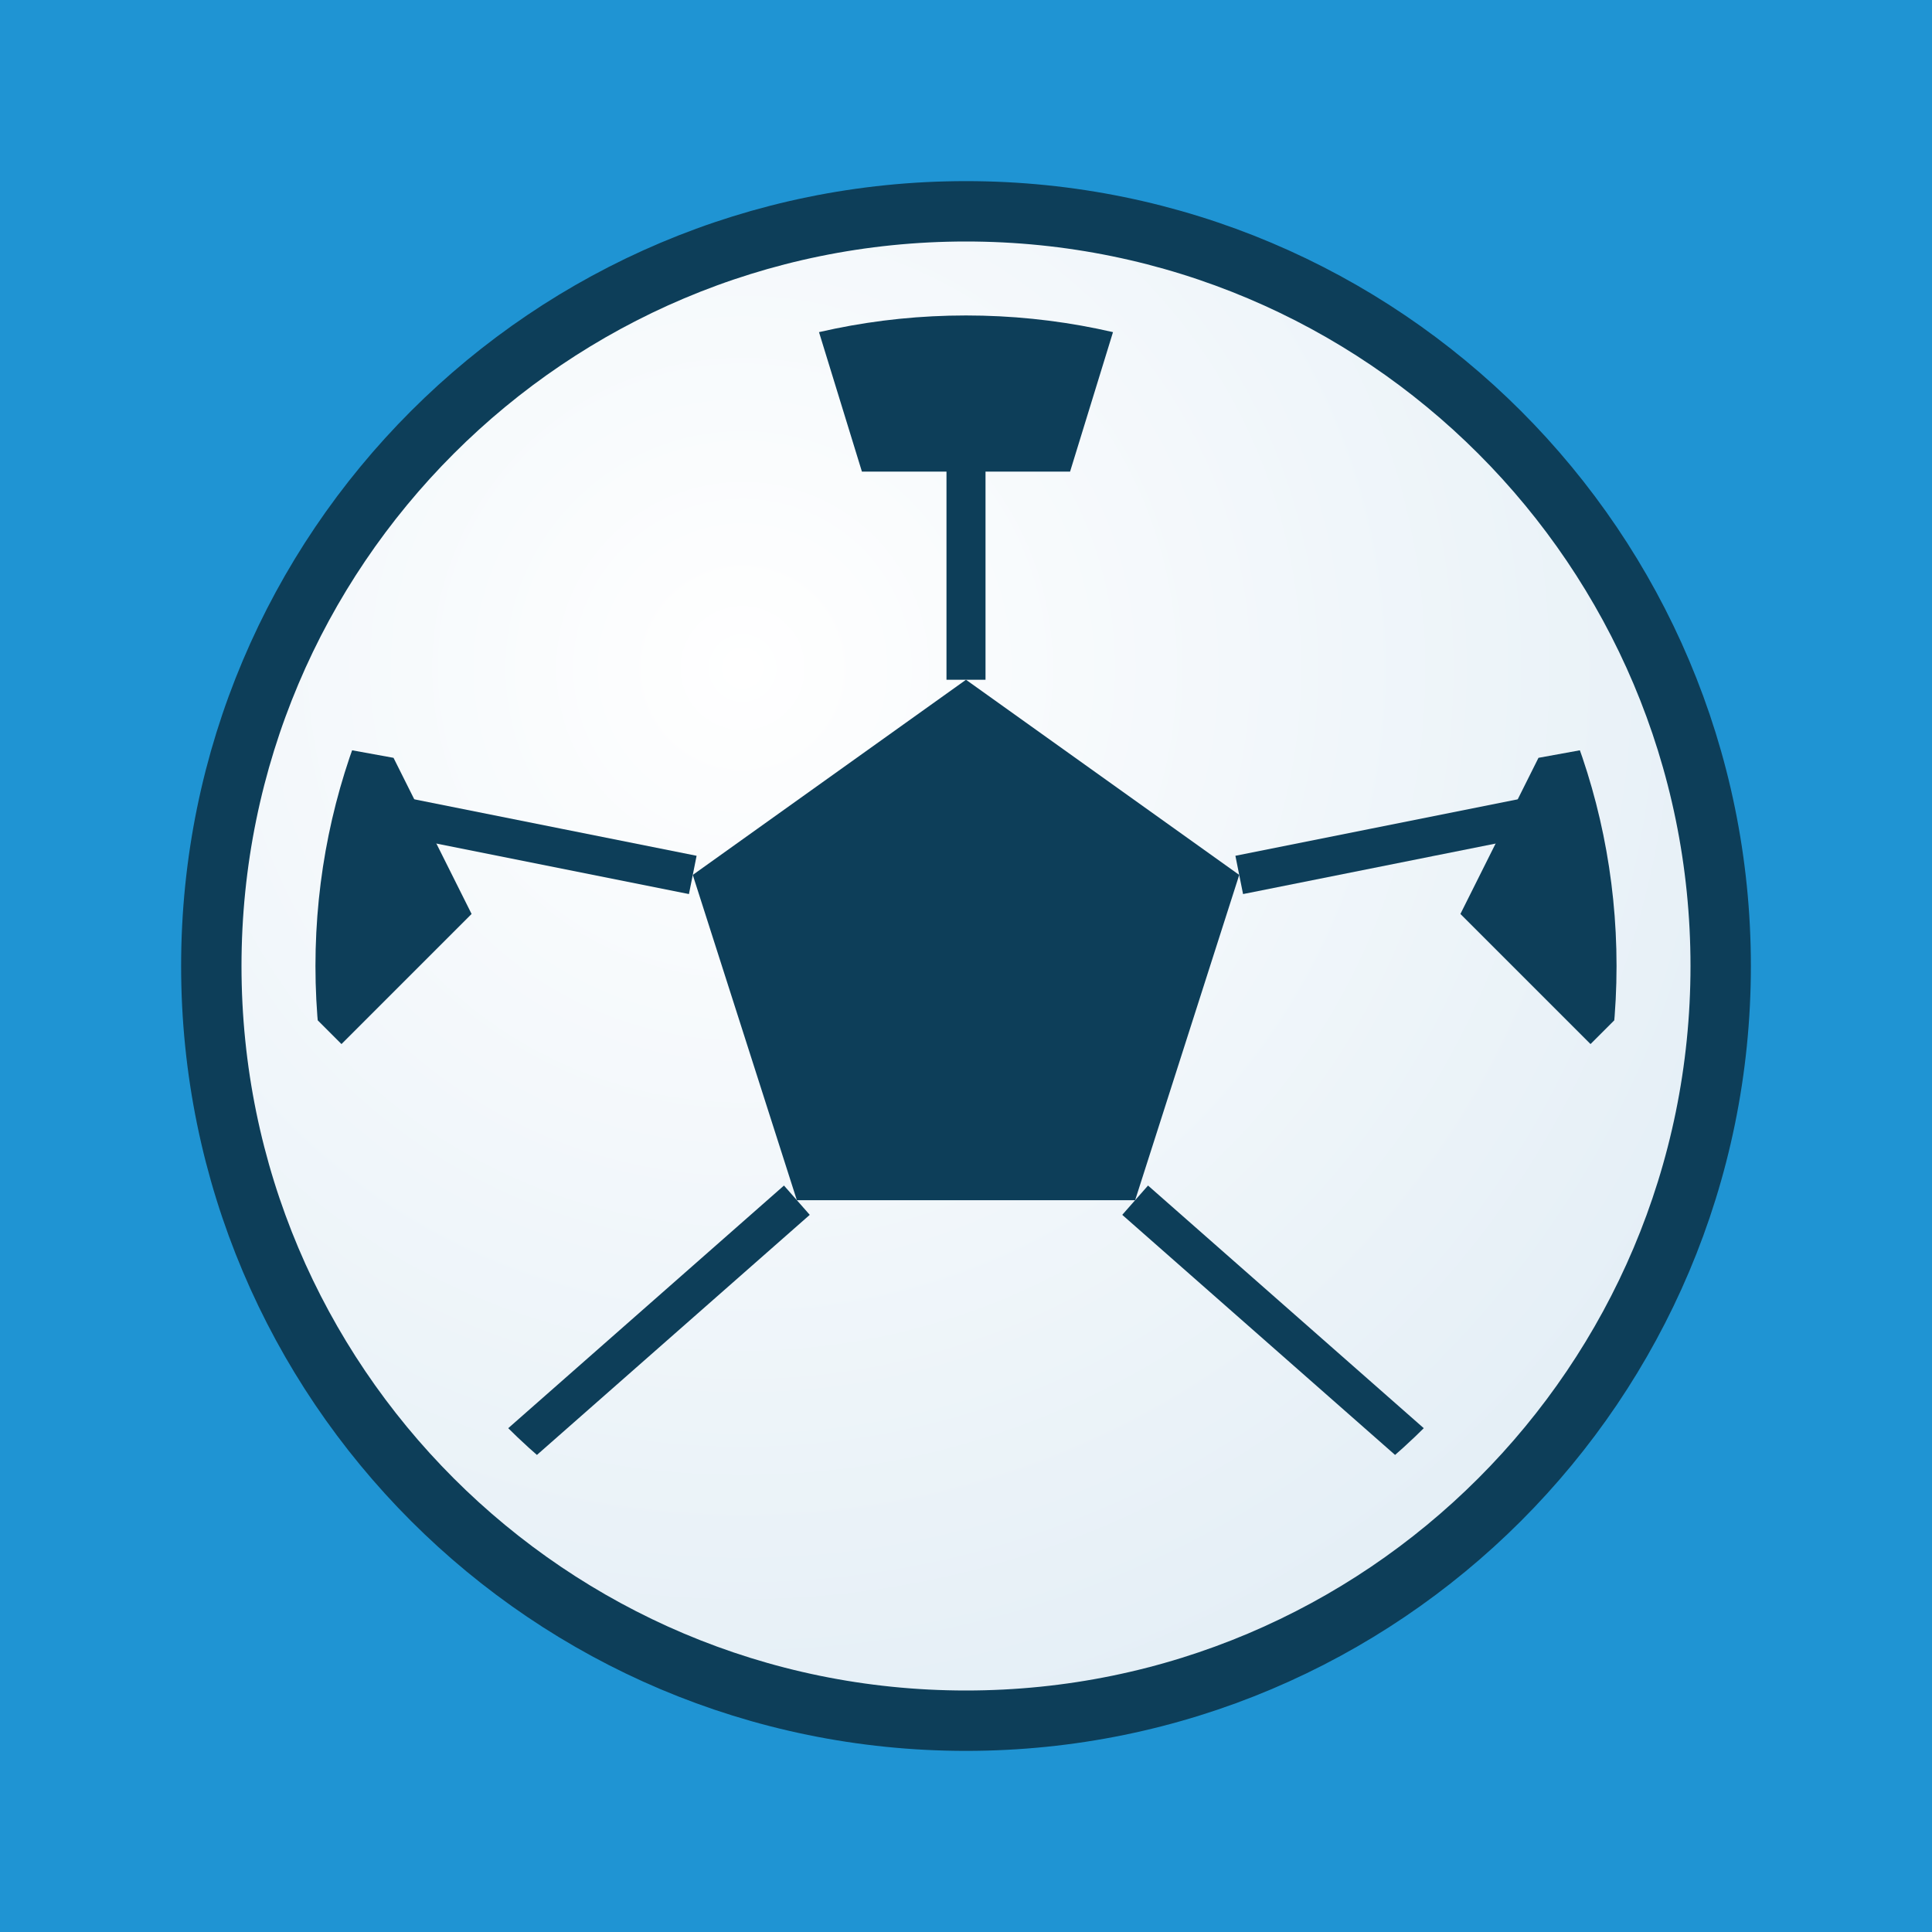
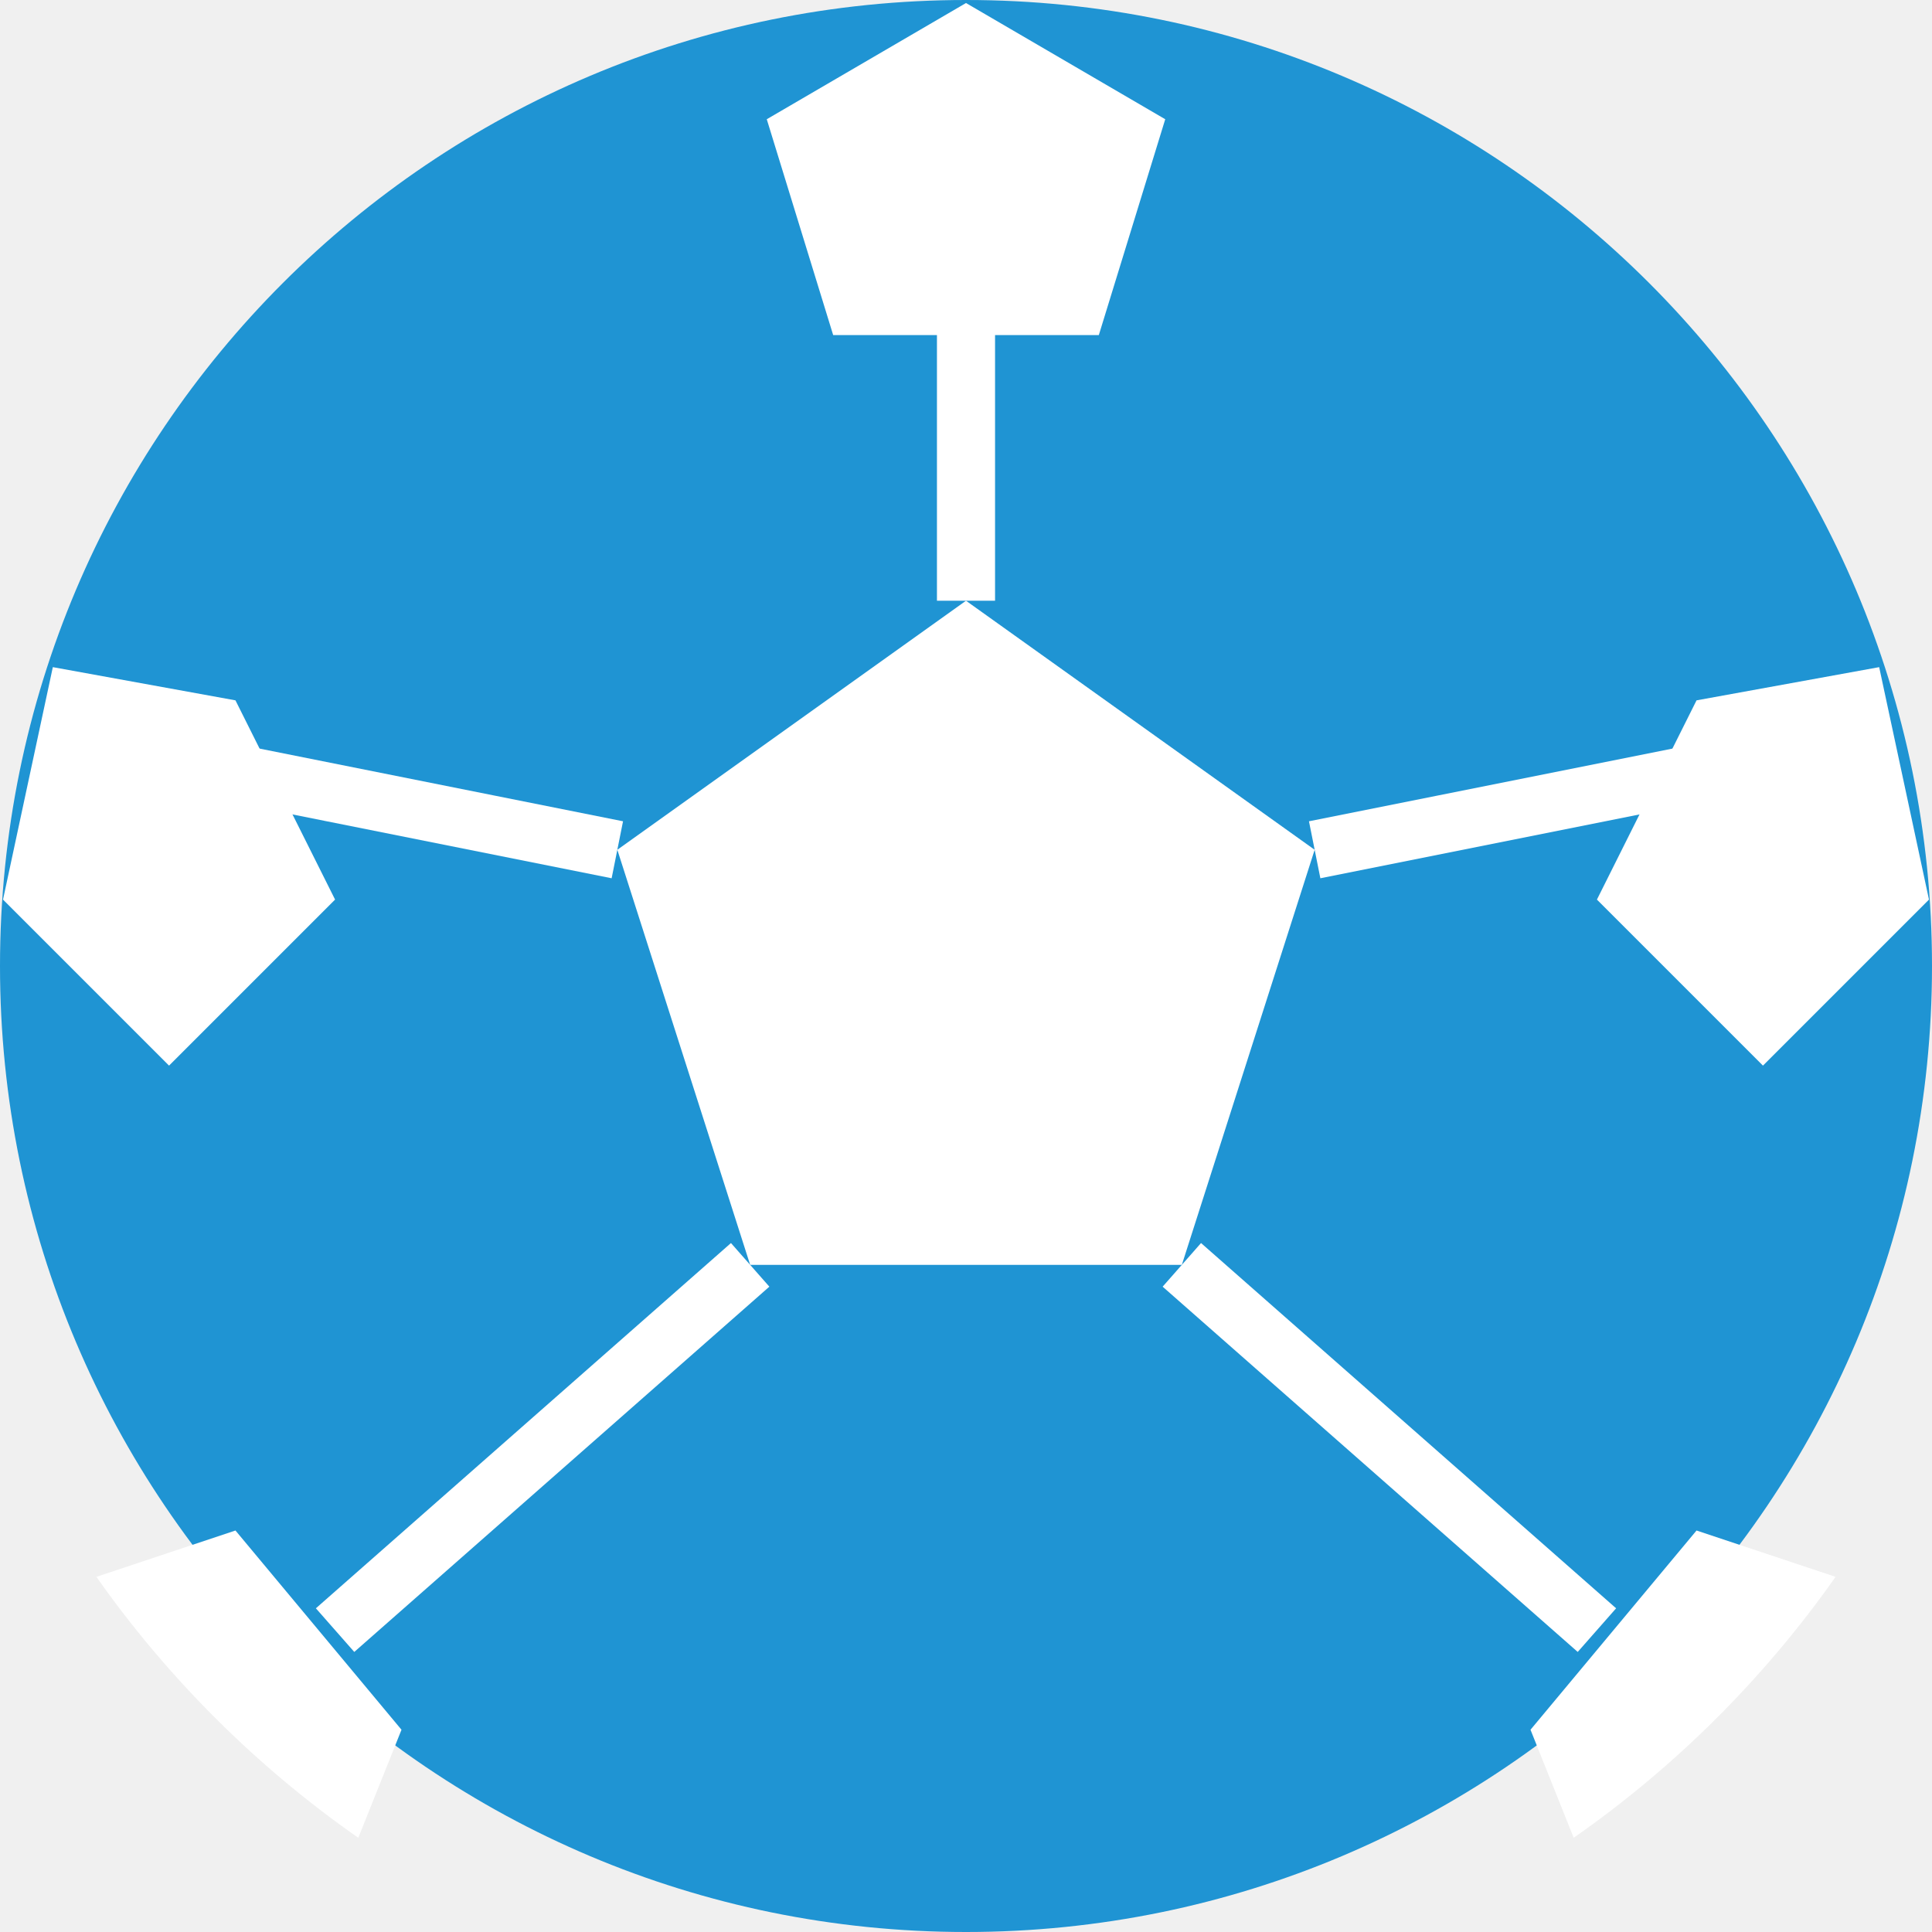
<svg xmlns="http://www.w3.org/2000/svg" viewBox="0 0 128 128" width="512" height="512">
-   <defs>
-     <radialGradient id="ball" cx="0.35" cy="0.3" r="1">
-       <stop offset="0" stop-color="#ffffff" />
-       <stop offset="1" stop-color="#dbe9f3" />
-     </radialGradient>
-   </defs>
-   <rect width="128" height="128" fill="#1f94d3" />
  <g transform="translate(64,64)">
    <clipPath id="rim">
-       <circle r="50" />
+       <circle r="64" />
    </clipPath>
-     <circle r="50" fill="url(#ball)" />
-     <g clip-path="url(#rim)" transform="scale(0.862)">
-       <g fill="#0d3e59">
+     <circle r="64" fill="#1f94d3" />
+     <g clip-path="url(#rim)" transform="scale(1.1)">
+       <g fill="#ffffff">
        <polygon points="0,-22 21,-7 13,18 -13,18 -21,-7" />
        <polygon points="0,-58 12,-51 8,-38 -8,-38 -12,-51" />
        <polygon points="55,-18 58,-4 48,6 38,-4 44,-16" />
        <polygon points="-55,-18 -44,-16 -38,-4 -48,6 -58,-4" />
        <polygon points="34,46 44,34 56,38 52,52 38,56" />
        <polygon points="-34,46 -38,56 -52,52 -56,38 -44,34" />
      </g>
-       <g fill="none" stroke="#0d3e59" stroke-width="3">
+       <g fill="none" stroke="#ffffff" stroke-width="3.5">
        <line x1="0" y1="-22" x2="0" y2="-40" />
        <line x1="21" y1="-7" x2="46" y2="-12" />
        <line x1="-21" y1="-7" x2="-46" y2="-12" />
        <line x1="13" y1="18" x2="38" y2="40" />
        <line x1="-13" y1="18" x2="-38" y2="40" />
      </g>
    </g>
-     <circle r="50" fill="none" stroke="#0d3e59" stroke-width="4" />
  </g>
</svg>
